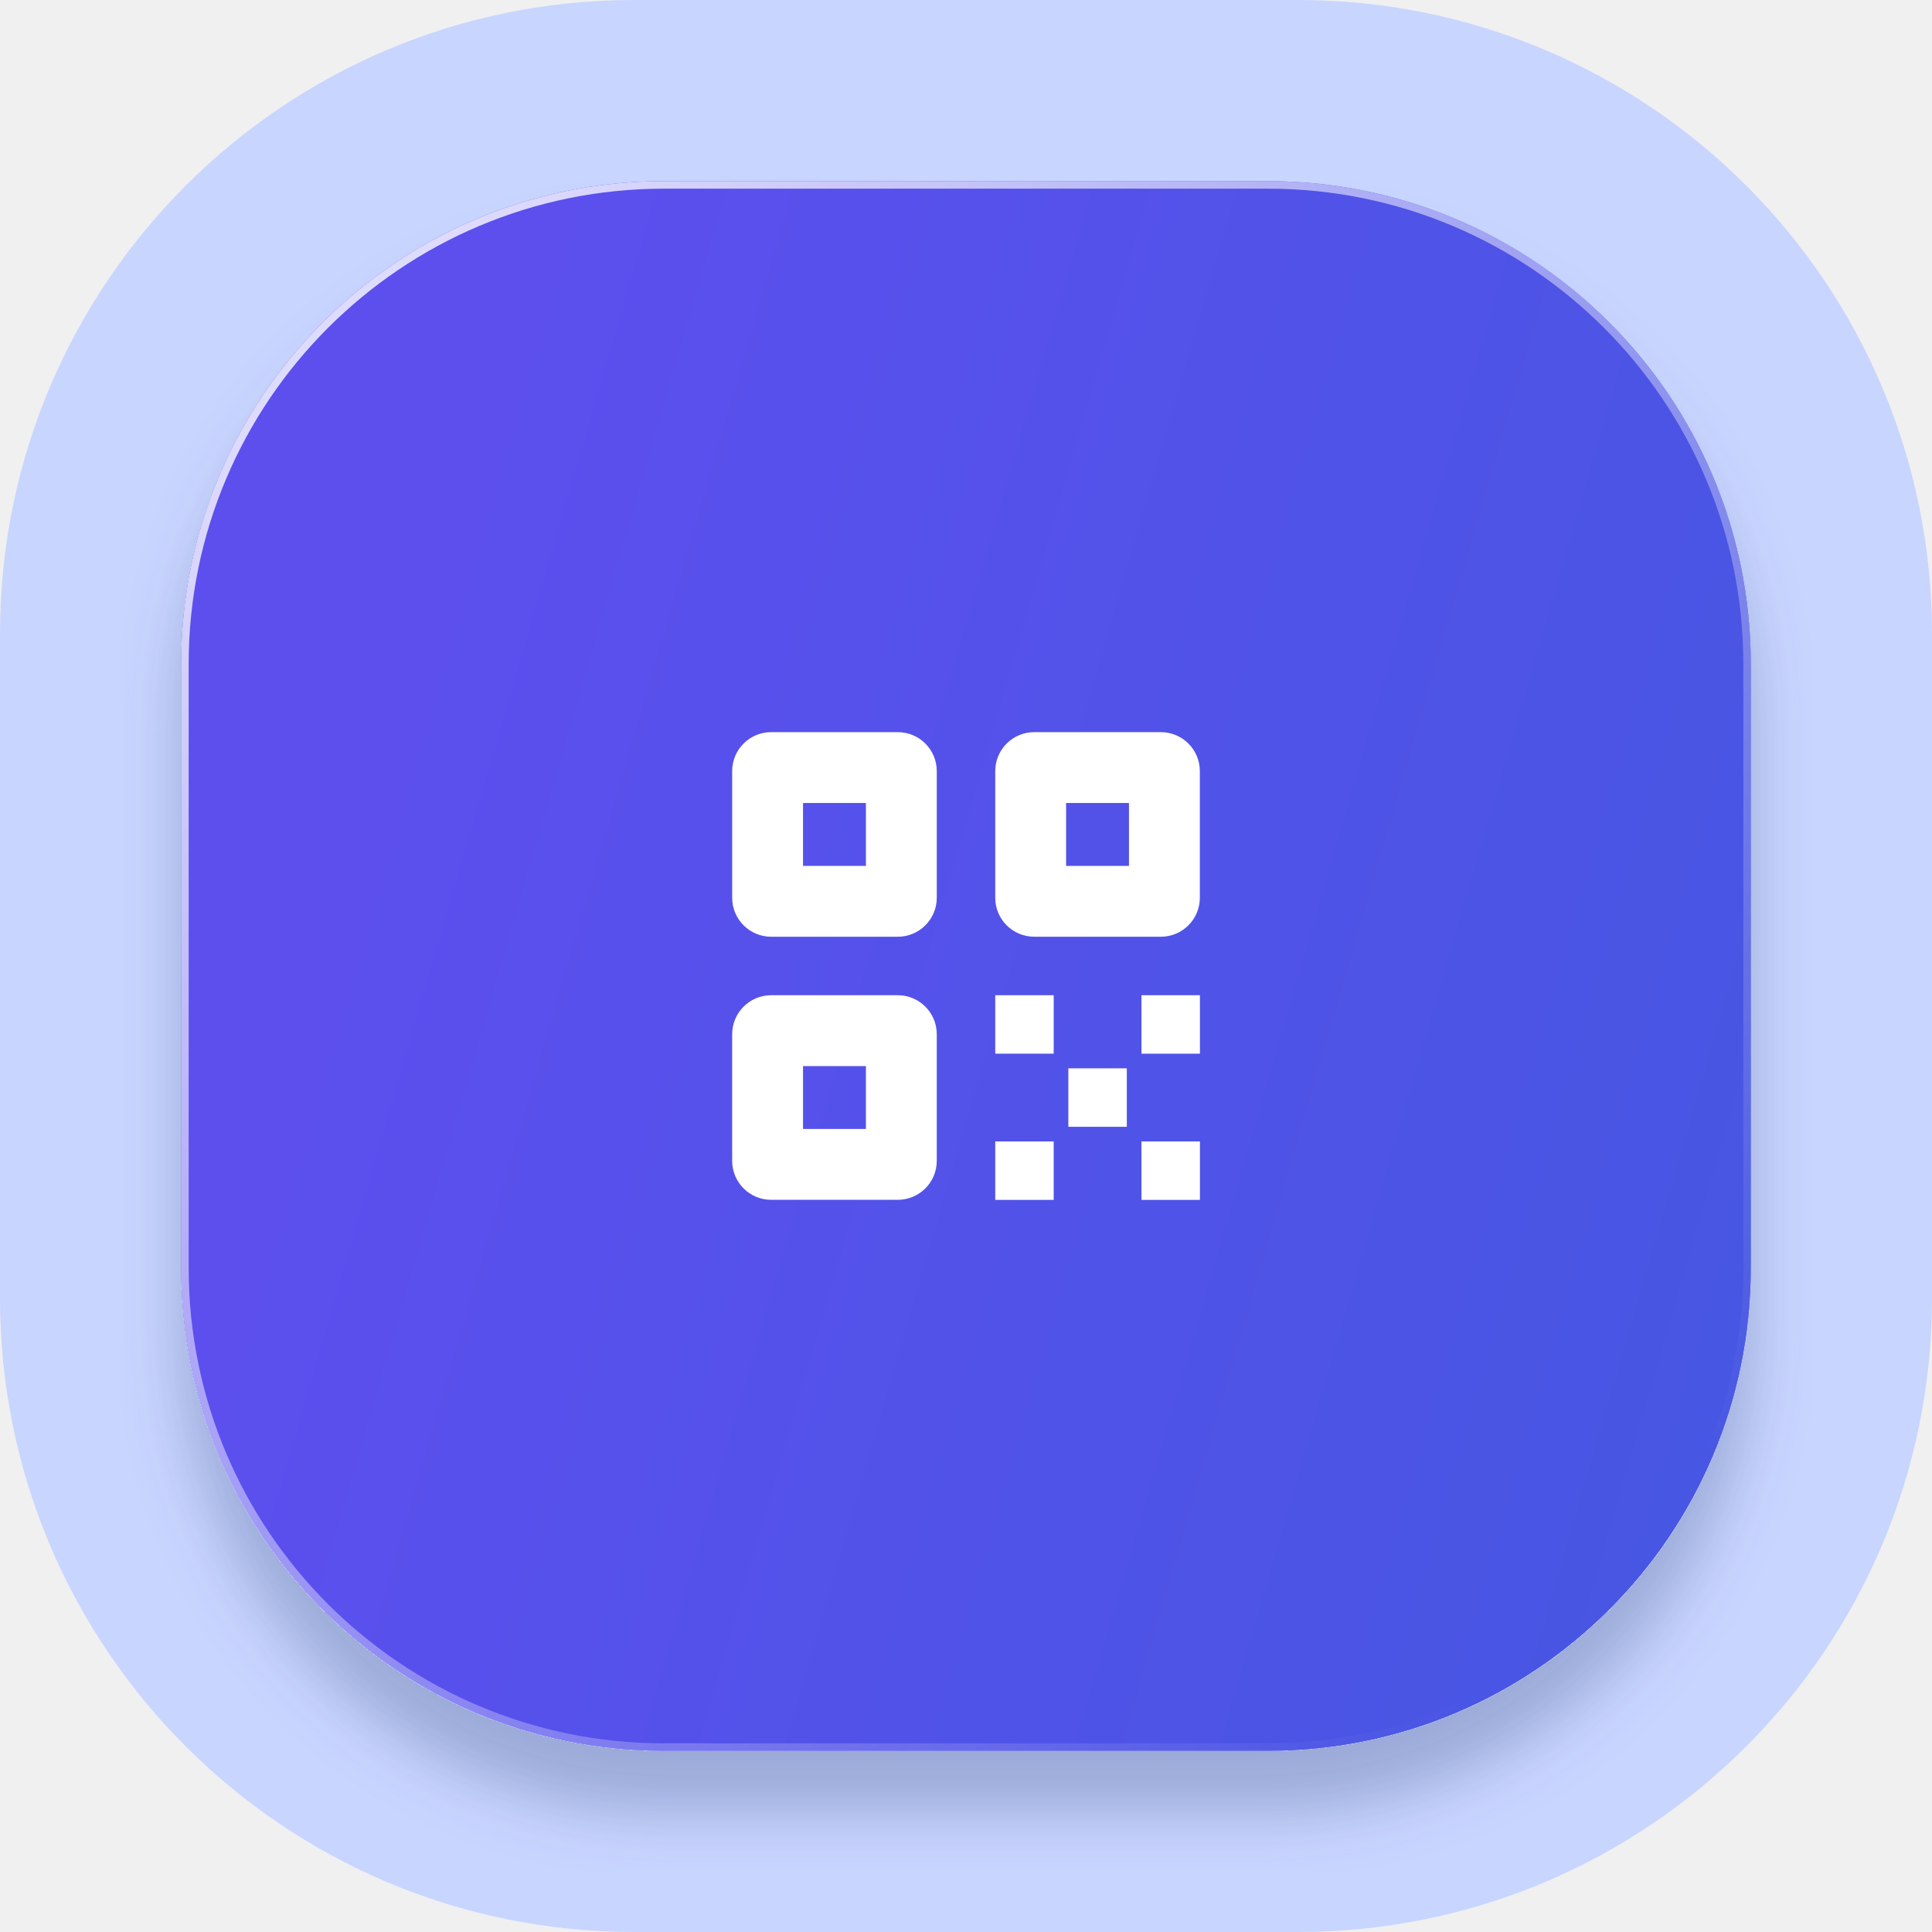
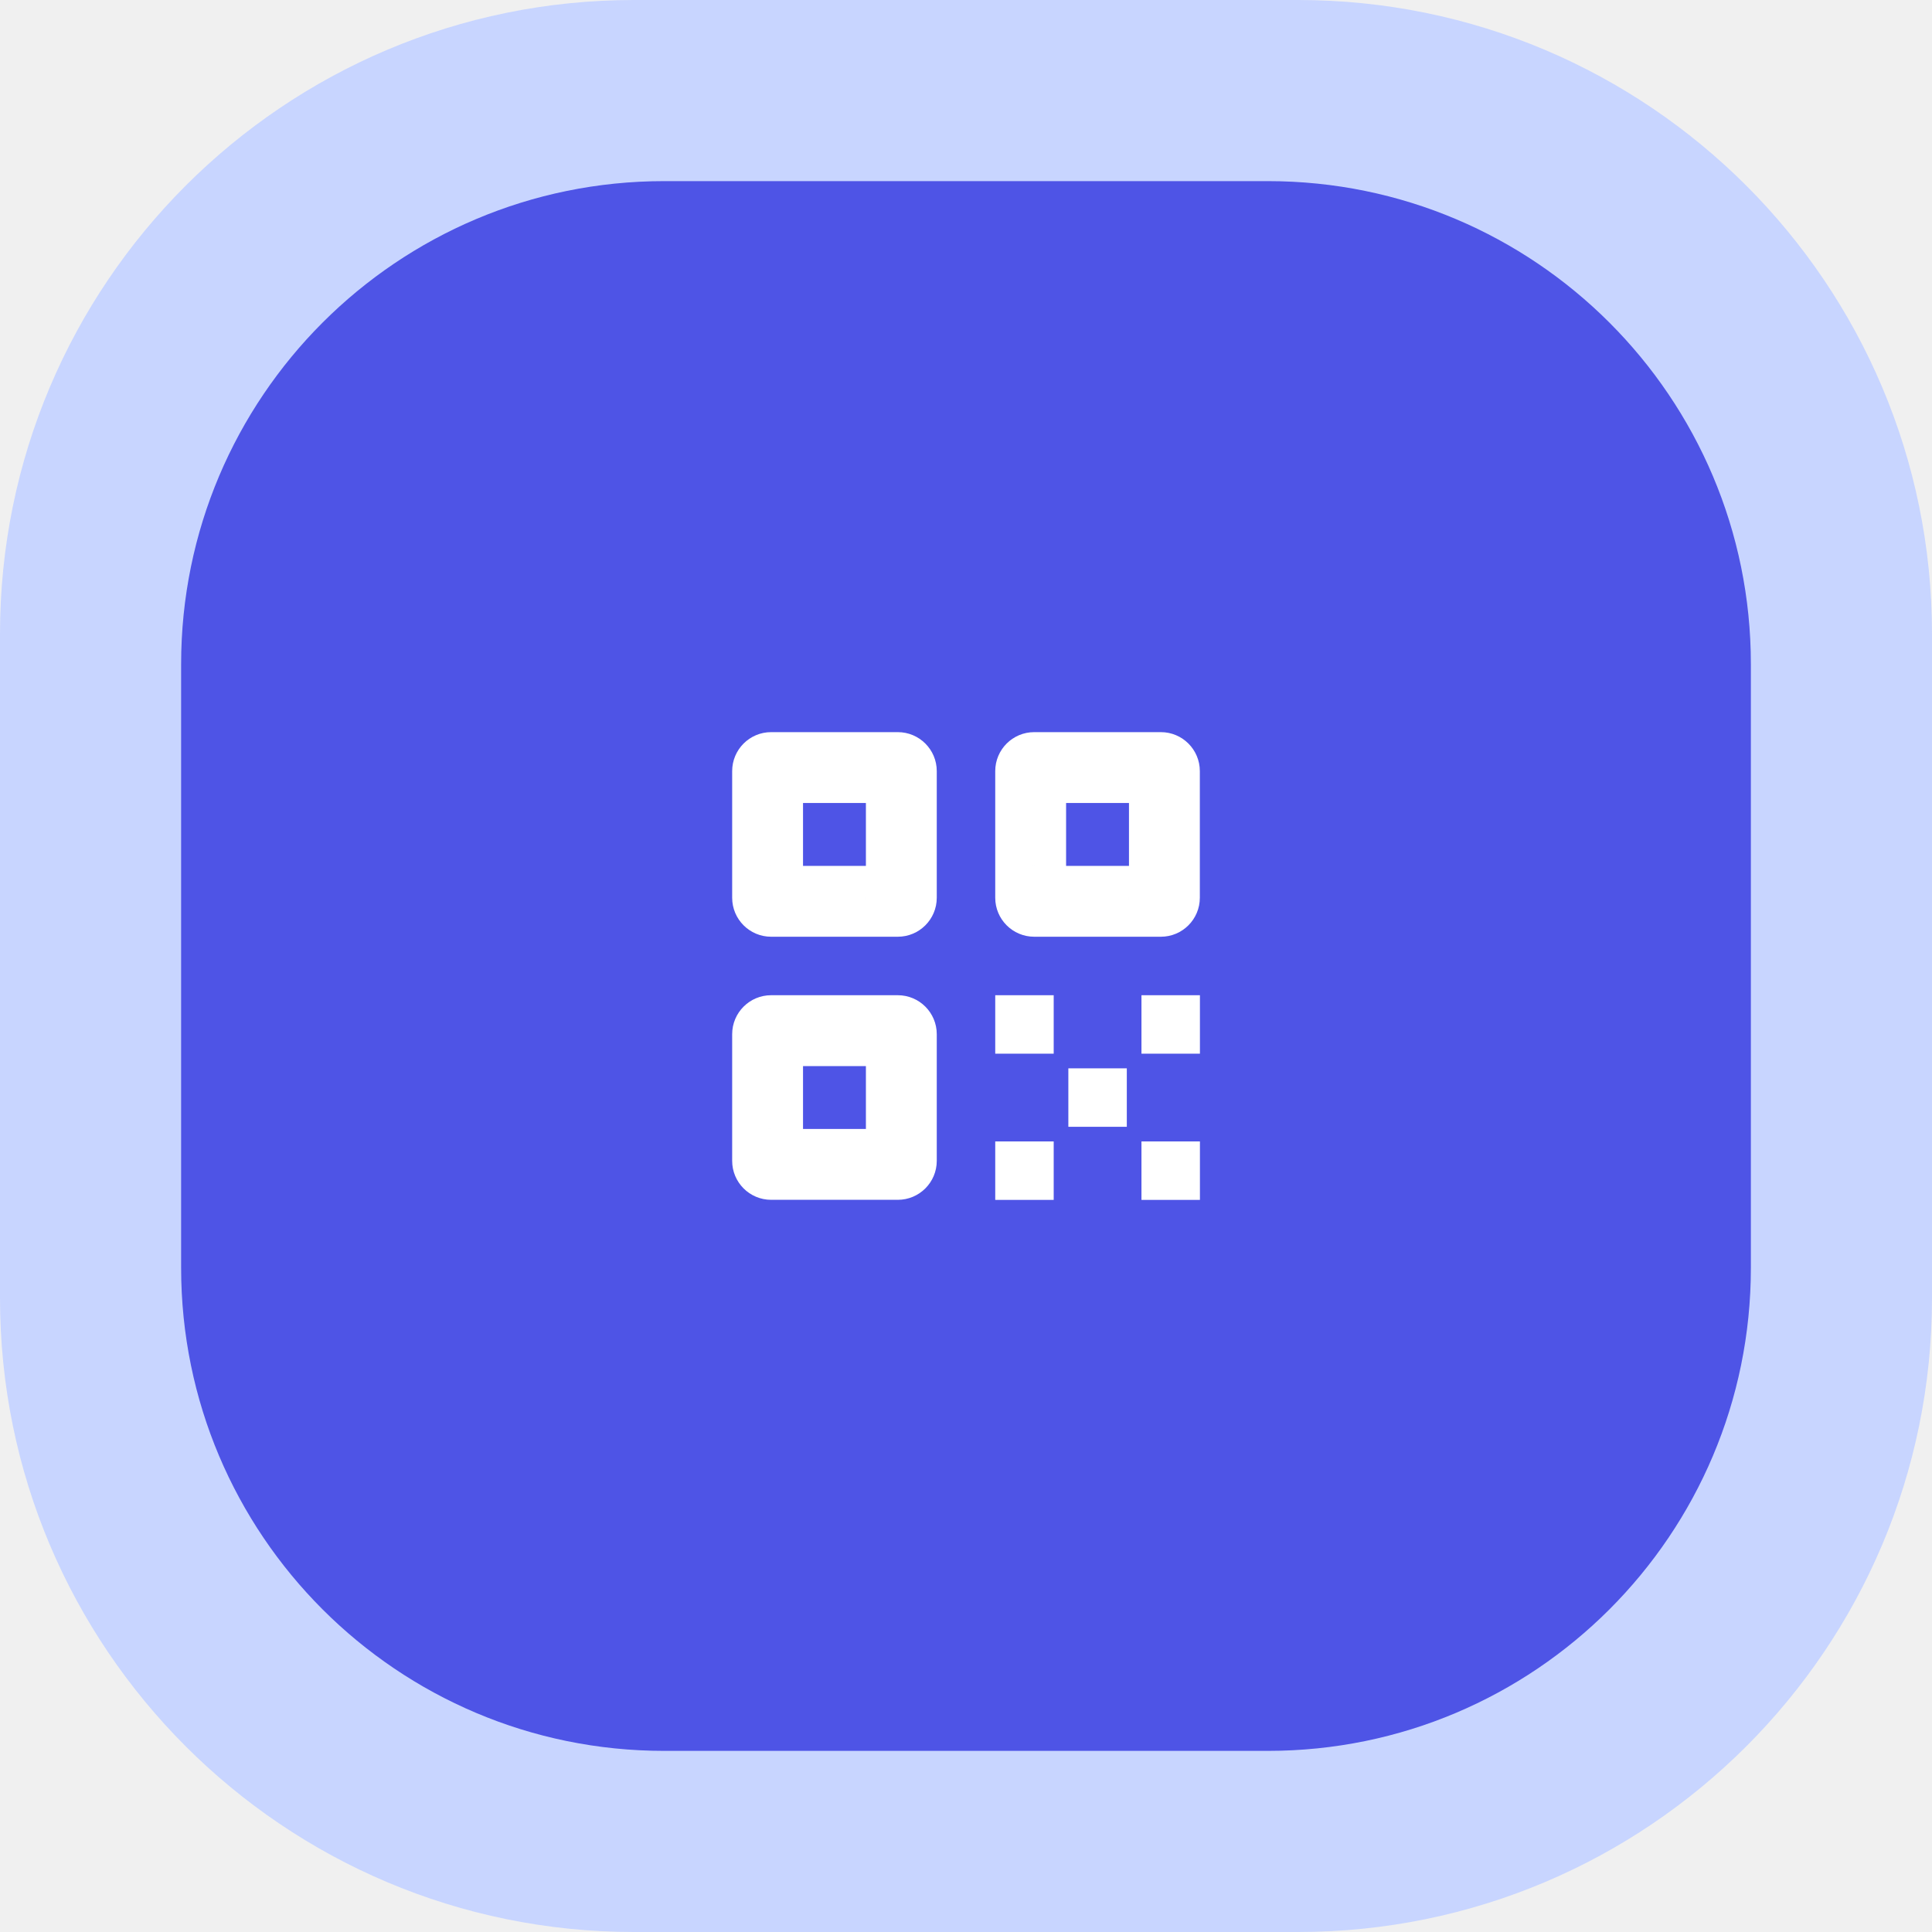
<svg xmlns="http://www.w3.org/2000/svg" width="128" height="128" viewBox="0 0 128 128" fill="none">
  <rect width="128" height="128" rx="42" fill="#C8D5FF" />
-   <g filter="url(#filter0_d_25965_80)">
-     <rect x="12" y="12" width="104" height="104" rx="32" fill="url(#paint0_linear_25965_80)" />
-     <rect x="12" y="12" width="104" height="104" rx="32" fill="#383EDE" fill-opacity="0.5" />
-     <rect x="12.25" y="12.25" width="103.5" height="103.5" rx="31.75" stroke="url(#paint1_linear_25965_80)" stroke-width="0.5" />
-     <mask id="path-4-inside-1_25965_80" fill="white">
-       <rect x="48.508" y="48.506" width="13.555" height="13.555" rx="2.582" />
-     </mask>
-     <rect x="48.508" y="48.506" width="13.555" height="13.555" rx="2.582" stroke="white" stroke-width="9.389" mask="url(#path-4-inside-1_25965_80)" />
-     <mask id="path-5-inside-2_25965_80" fill="white">
-       <rect x="48.508" y="65.936" width="13.555" height="13.555" rx="2.582" />
-     </mask>
-     <rect x="48.508" y="65.936" width="13.555" height="13.555" rx="2.582" stroke="white" stroke-width="9.389" mask="url(#path-5-inside-2_25965_80)" />
-     <mask id="path-6-inside-3_25965_80" fill="white">
-       <rect x="65.937" y="48.506" width="13.555" height="13.555" rx="2.582" />
-     </mask>
-     <rect x="65.937" y="48.506" width="13.555" height="13.555" rx="2.582" stroke="white" stroke-width="9.389" mask="url(#path-6-inside-3_25965_80)" />
-     <rect x="65.937" y="65.936" width="3.873" height="3.873" fill="white" />
-     <rect x="70.781" y="70.78" width="3.873" height="3.873" fill="white" />
-     <rect x="65.937" y="75.623" width="3.873" height="3.873" fill="white" />
-     <rect x="75.625" y="75.623" width="3.873" height="3.873" fill="white" />
-     <rect x="75.625" y="65.936" width="3.873" height="3.873" fill="white" />
-   </g>
-   <defs>
-     <filter id="filter0_d_25965_80" x="8" y="12" width="112" height="112" filterUnits="userSpaceOnUse" color-interpolation-filters="sRGB">
-       <feFlood flood-opacity="0" result="BackgroundImageFix" />
-       <feColorMatrix in="SourceAlpha" type="matrix" values="0 0 0 0 0 0 0 0 0 0 0 0 0 0 0 0 0 0 127 0" result="hardAlpha" />
-       <feOffset dy="4" />
-       <feGaussianBlur stdDeviation="2" />
-       <feComposite in2="hardAlpha" operator="out" />
-       <feColorMatrix type="matrix" values="0 0 0 0 0.082 0 0 0 0 0.165 0 0 0 0 0.384 0 0 0 0.25 0" />
-       <feBlend mode="normal" in2="BackgroundImageFix" result="effect1_dropShadow_25965_80" />
-       <feBlend mode="normal" in="SourceGraphic" in2="effect1_dropShadow_25965_80" result="shape" />
-     </filter>
-     <linearGradient id="paint0_linear_25965_80" x1="21.5" y1="5" x2="138.378" y2="38.942" gradientUnits="userSpaceOnUse">
-       <stop offset="0.144" stop-color="#8060FF" />
-       <stop offset="0.92" stop-color="#576EE8" />
-     </linearGradient>
-     <linearGradient id="paint1_linear_25965_80" x1="23.5" y1="20.5" x2="103.5" y2="107" gradientUnits="userSpaceOnUse">
-       <stop stop-color="white" stop-opacity="0.8" />
-       <stop offset="1" stop-color="white" stop-opacity="0" />
-     </linearGradient>
-   </defs>
+   <rect x="12" y="12" width="104" height="104" rx="32" fill="#4E54E6" />
+   <mask id="path-4-inside-1_25965_80" fill="white">
+     <rect x="48.508" y="48.506" width="13.555" height="13.555" rx="2.582" />
+   </mask>
+   <rect x="48.508" y="48.506" width="13.555" height="13.555" rx="2.582" stroke="white" stroke-width="9.389" mask="url(#path-4-inside-1_25965_80)" />
+   <mask id="path-5-inside-2_25965_80" fill="white">
+     <rect x="48.508" y="65.936" width="13.555" height="13.555" rx="2.582" />
+   </mask>
+   <rect x="48.508" y="65.936" width="13.555" height="13.555" rx="2.582" stroke="white" stroke-width="9.389" mask="url(#path-5-inside-2_25965_80)" />
+   <mask id="path-6-inside-3_25965_80" fill="white">
+     <rect x="65.937" y="48.506" width="13.555" height="13.555" rx="2.582" />
+   </mask>
+   <rect x="65.937" y="48.506" width="13.555" height="13.555" rx="2.582" stroke="white" stroke-width="9.389" mask="url(#path-6-inside-3_25965_80)" />
+   <rect x="65.937" y="65.936" width="3.873" height="3.873" fill="white" />
+   <rect x="70.781" y="70.78" width="3.873" height="3.873" fill="white" />
+   <rect x="65.937" y="75.623" width="3.873" height="3.873" fill="white" />
+   <rect x="75.625" y="75.623" width="3.873" height="3.873" fill="white" />
+   <rect x="75.625" y="65.936" width="3.873" height="3.873" fill="white" />
</svg>
